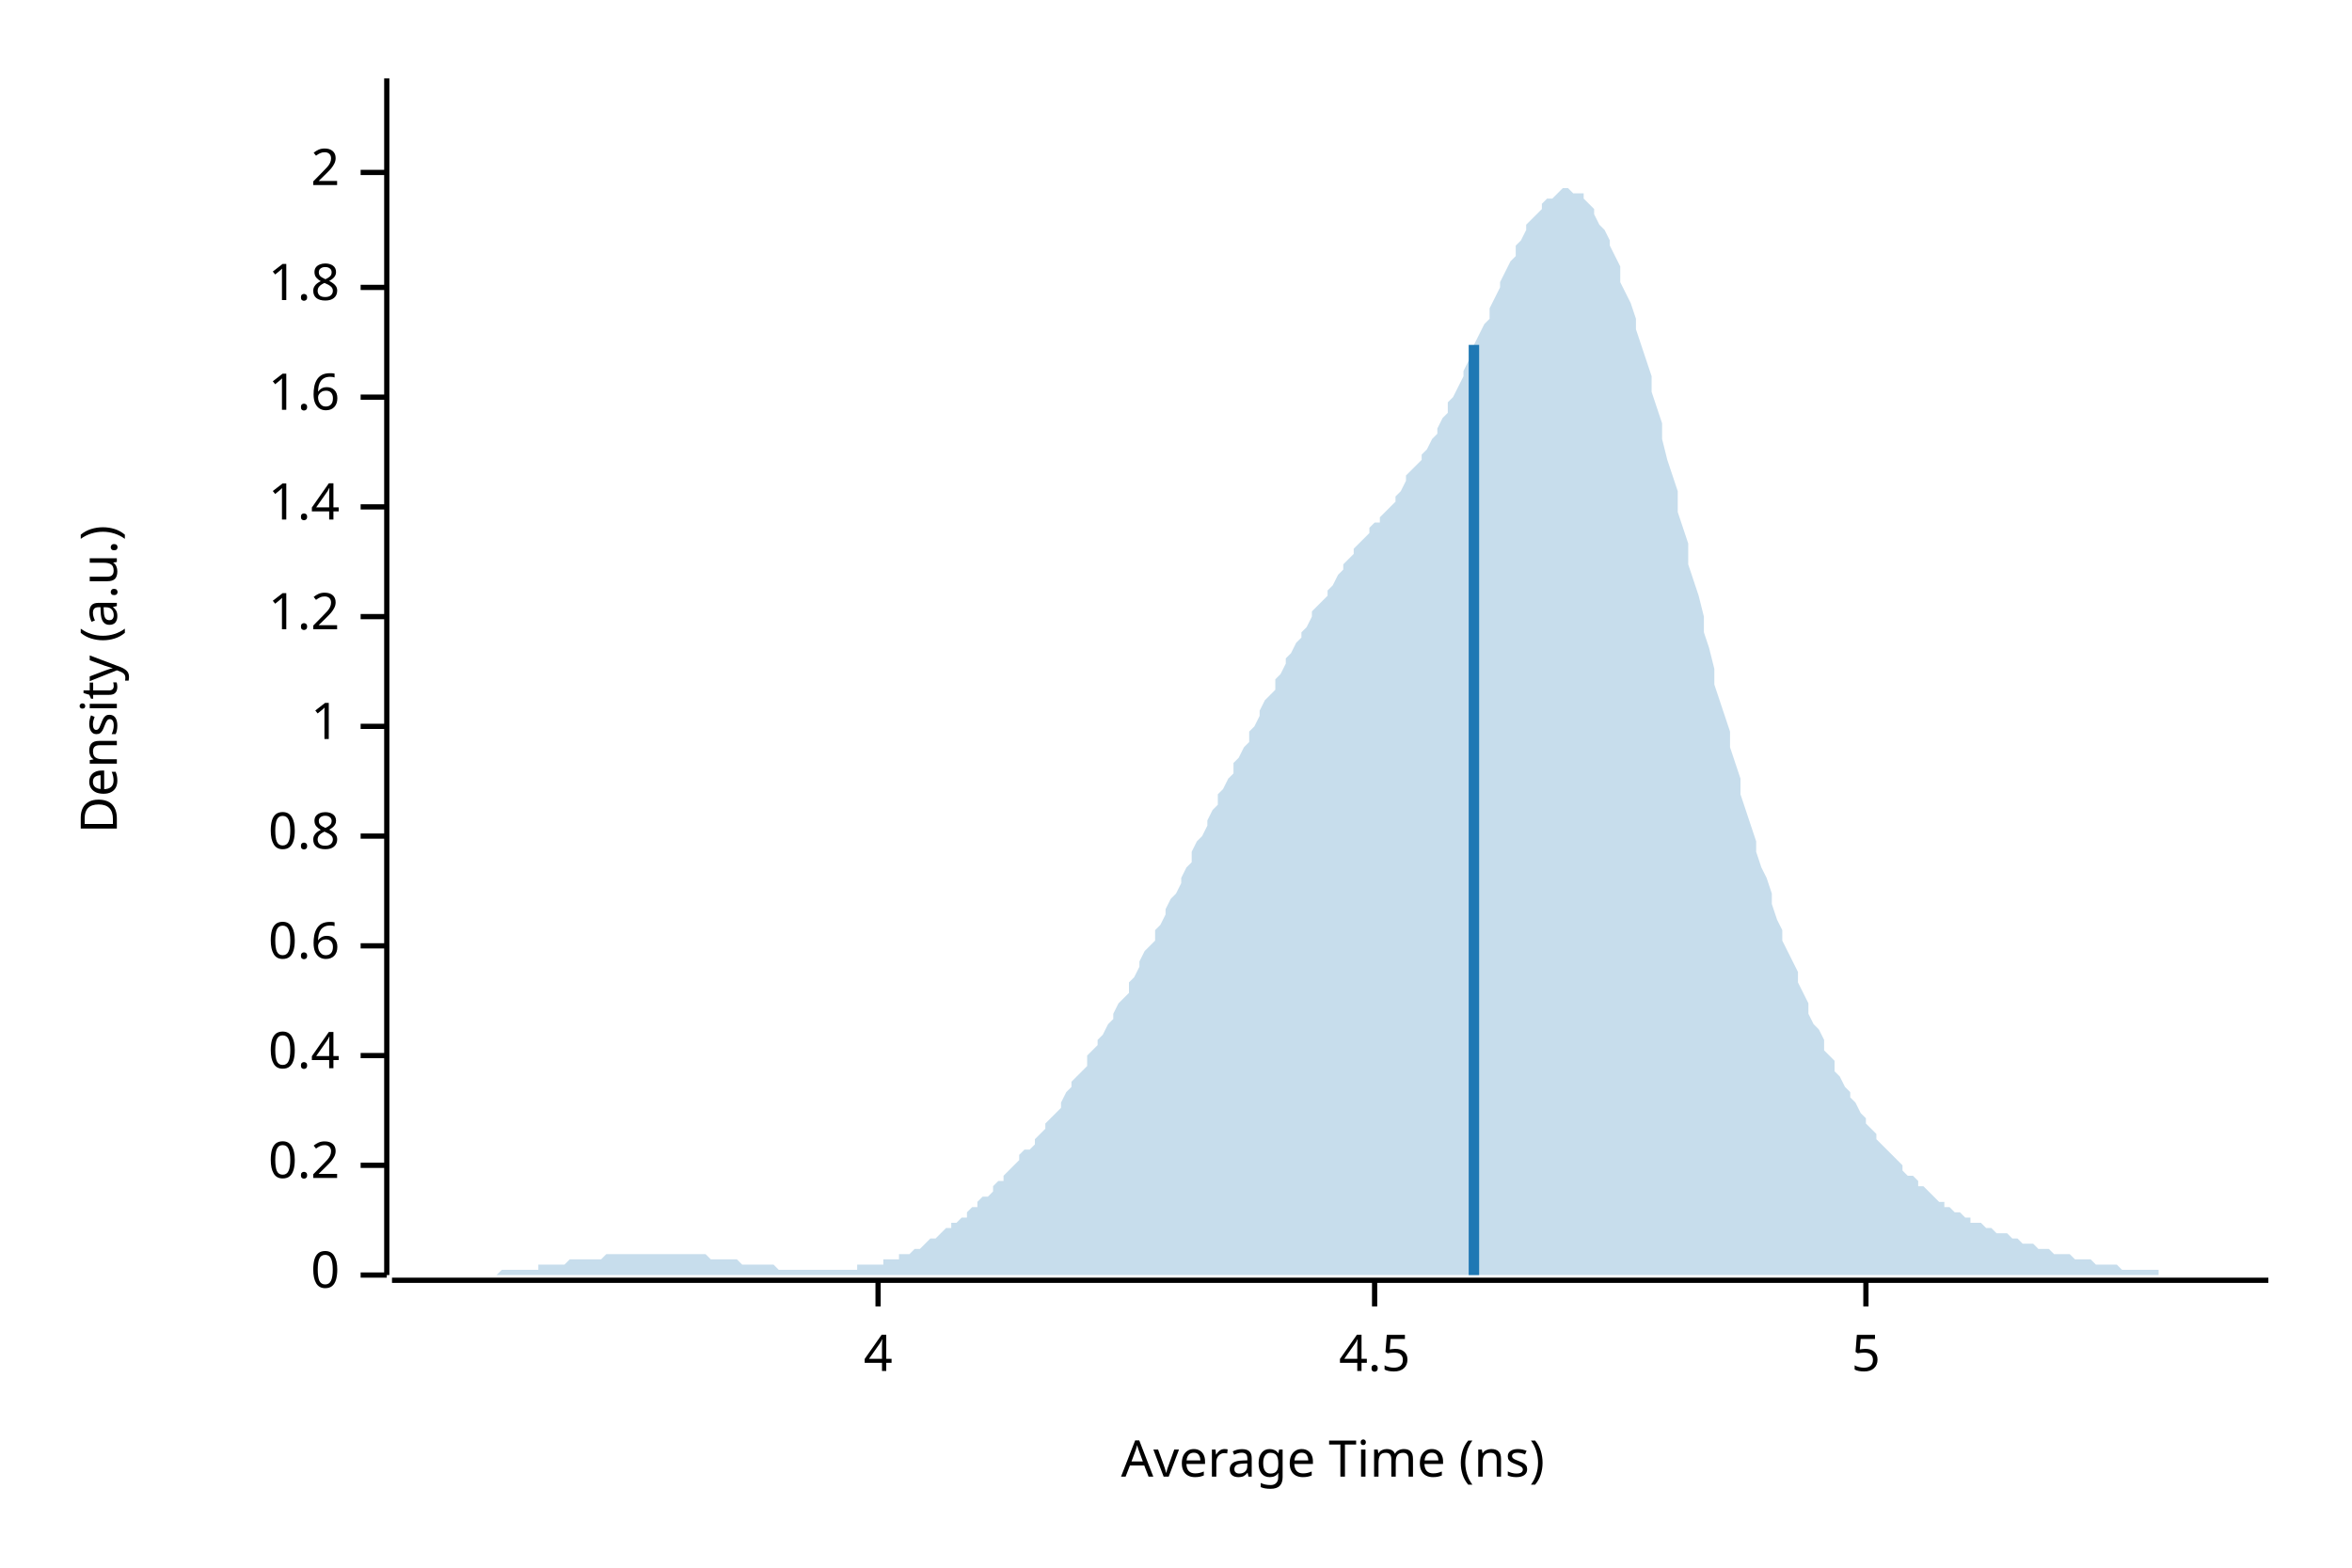
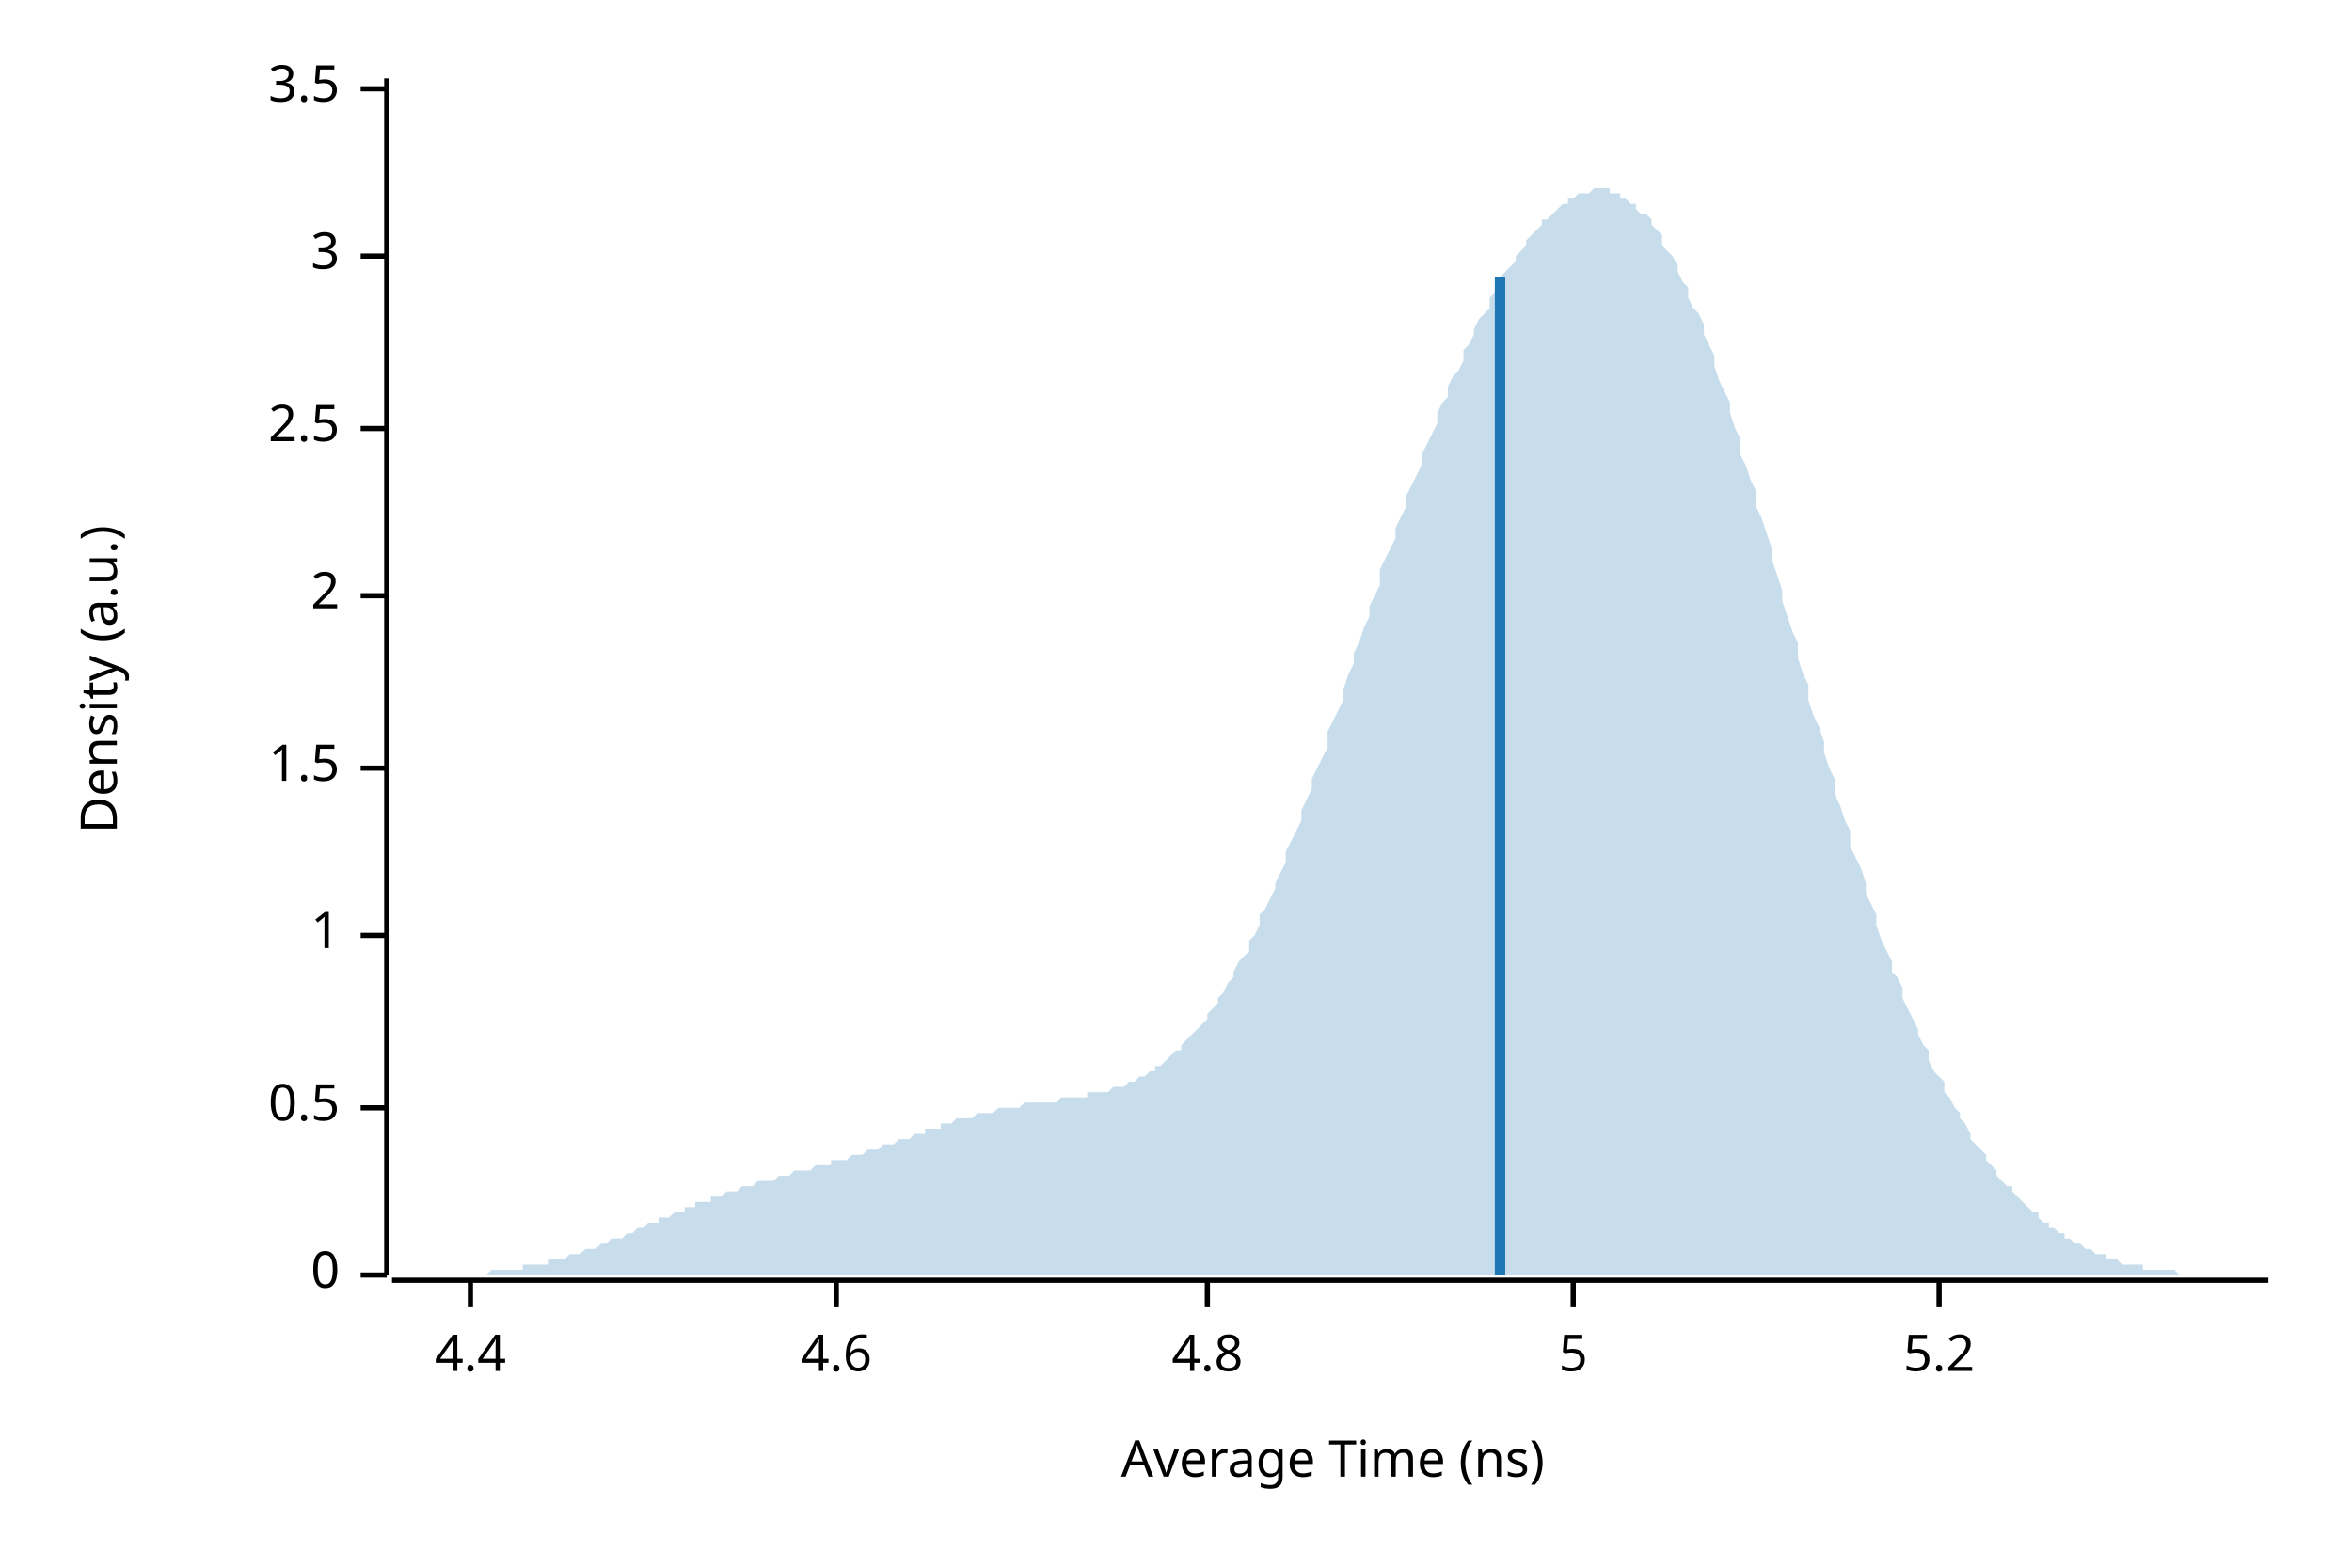
<svg xmlns="http://www.w3.org/2000/svg" width="450" height="300" viewBox="0 0 450 300">
  <text x="15" y="130" dy="0.76em" text-anchor="middle" font-family="sans-serif" font-size="9.677" opacity="1" fill="#000000" transform="rotate(270, 15, 130)">
Density (a.u.)
</text>
  <text x="255" y="285" dy="-0.5ex" text-anchor="middle" font-family="sans-serif" font-size="9.677" opacity="1" fill="#000000">
Average Time (ns)
</text>
  <polyline fill="none" opacity="1" stroke="#000000" stroke-width="1" points="74,15 74,244 " />
  <text x="65" y="244" dy="0.5ex" text-anchor="end" font-family="sans-serif" font-size="9.677" opacity="1" fill="#000000">
0
</text>
  <polyline fill="none" opacity="1" stroke="#000000" stroke-width="1" points="69,244 74,244 " />
-   <text x="65" y="223" dy="0.5ex" text-anchor="end" font-family="sans-serif" font-size="9.677" opacity="1" fill="#000000">
- 0.2
+   <text x="65" y="212" dy="0.5ex" text-anchor="end" font-family="sans-serif" font-size="9.677" opacity="1" fill="#000000">
+ 0.5
</text>
-   <polyline fill="none" opacity="1" stroke="#000000" stroke-width="1" points="69,223 74,223 " />
-   <text x="65" y="202" dy="0.5ex" text-anchor="end" font-family="sans-serif" font-size="9.677" opacity="1" fill="#000000">
- 0.4
- </text>
-   <polyline fill="none" opacity="1" stroke="#000000" stroke-width="1" points="69,202 74,202 " />
-   <text x="65" y="181" dy="0.5ex" text-anchor="end" font-family="sans-serif" font-size="9.677" opacity="1" fill="#000000">
- 0.6
- </text>
-   <polyline fill="none" opacity="1" stroke="#000000" stroke-width="1" points="69,181 74,181 " />
-   <text x="65" y="160" dy="0.5ex" text-anchor="end" font-family="sans-serif" font-size="9.677" opacity="1" fill="#000000">
- 0.8
- </text>
-   <polyline fill="none" opacity="1" stroke="#000000" stroke-width="1" points="69,160 74,160 " />
-   <text x="65" y="139" dy="0.5ex" text-anchor="end" font-family="sans-serif" font-size="9.677" opacity="1" fill="#000000">
+   <polyline fill="none" opacity="1" stroke="#000000" stroke-width="1" points="69,212 74,212 " />
+   <text x="65" y="179" dy="0.5ex" text-anchor="end" font-family="sans-serif" font-size="9.677" opacity="1" fill="#000000">
1
</text>
-   <polyline fill="none" opacity="1" stroke="#000000" stroke-width="1" points="69,139 74,139 " />
-   <text x="65" y="118" dy="0.5ex" text-anchor="end" font-family="sans-serif" font-size="9.677" opacity="1" fill="#000000">
- 1.2
+   <polyline fill="none" opacity="1" stroke="#000000" stroke-width="1" points="69,179 74,179 " />
+   <text x="65" y="147" dy="0.5ex" text-anchor="end" font-family="sans-serif" font-size="9.677" opacity="1" fill="#000000">
+ 1.5
</text>
-   <polyline fill="none" opacity="1" stroke="#000000" stroke-width="1" points="69,118 74,118 " />
-   <text x="65" y="97" dy="0.5ex" text-anchor="end" font-family="sans-serif" font-size="9.677" opacity="1" fill="#000000">
- 1.4
- </text>
-   <polyline fill="none" opacity="1" stroke="#000000" stroke-width="1" points="69,97 74,97 " />
-   <text x="65" y="76" dy="0.5ex" text-anchor="end" font-family="sans-serif" font-size="9.677" opacity="1" fill="#000000">
- 1.6
- </text>
-   <polyline fill="none" opacity="1" stroke="#000000" stroke-width="1" points="69,76 74,76 " />
-   <text x="65" y="55" dy="0.5ex" text-anchor="end" font-family="sans-serif" font-size="9.677" opacity="1" fill="#000000">
- 1.8
- </text>
-   <polyline fill="none" opacity="1" stroke="#000000" stroke-width="1" points="69,55 74,55 " />
-   <text x="65" y="33" dy="0.5ex" text-anchor="end" font-family="sans-serif" font-size="9.677" opacity="1" fill="#000000">
+   <polyline fill="none" opacity="1" stroke="#000000" stroke-width="1" points="69,147 74,147 " />
+   <text x="65" y="114" dy="0.5ex" text-anchor="end" font-family="sans-serif" font-size="9.677" opacity="1" fill="#000000">
2
</text>
-   <polyline fill="none" opacity="1" stroke="#000000" stroke-width="1" points="69,33 74,33 " />
+   <polyline fill="none" opacity="1" stroke="#000000" stroke-width="1" points="69,114 74,114 " />
+   <text x="65" y="82" dy="0.5ex" text-anchor="end" font-family="sans-serif" font-size="9.677" opacity="1" fill="#000000">
+ 2.5
+ </text>
+   <polyline fill="none" opacity="1" stroke="#000000" stroke-width="1" points="69,82 74,82 " />
+   <text x="65" y="49" dy="0.5ex" text-anchor="end" font-family="sans-serif" font-size="9.677" opacity="1" fill="#000000">
+ 3
+ </text>
+   <polyline fill="none" opacity="1" stroke="#000000" stroke-width="1" points="69,49 74,49 " />
+   <text x="65" y="17" dy="0.5ex" text-anchor="end" font-family="sans-serif" font-size="9.677" opacity="1" fill="#000000">
+ 3.5
+ </text>
+   <polyline fill="none" opacity="1" stroke="#000000" stroke-width="1" points="69,17 74,17 " />
  <polyline fill="none" opacity="1" stroke="#000000" stroke-width="1" points="75,245 434,245 " />
-   <text x="168" y="255" dy="0.76em" text-anchor="middle" font-family="sans-serif" font-size="9.677" opacity="1" fill="#000000">
- 4
+   <text x="90" y="255" dy="0.76em" text-anchor="middle" font-family="sans-serif" font-size="9.677" opacity="1" fill="#000000">
+ 4.4
</text>
-   <polyline fill="none" opacity="1" stroke="#000000" stroke-width="1" points="168,245 168,250 " />
-   <text x="263" y="255" dy="0.76em" text-anchor="middle" font-family="sans-serif" font-size="9.677" opacity="1" fill="#000000">
- 4.5
+   <polyline fill="none" opacity="1" stroke="#000000" stroke-width="1" points="90,245 90,250 " />
+   <text x="160" y="255" dy="0.76em" text-anchor="middle" font-family="sans-serif" font-size="9.677" opacity="1" fill="#000000">
+ 4.6
</text>
-   <polyline fill="none" opacity="1" stroke="#000000" stroke-width="1" points="263,245 263,250 " />
-   <text x="357" y="255" dy="0.76em" text-anchor="middle" font-family="sans-serif" font-size="9.677" opacity="1" fill="#000000">
+   <polyline fill="none" opacity="1" stroke="#000000" stroke-width="1" points="160,245 160,250 " />
+   <text x="231" y="255" dy="0.76em" text-anchor="middle" font-family="sans-serif" font-size="9.677" opacity="1" fill="#000000">
+ 4.8
+ </text>
+   <polyline fill="none" opacity="1" stroke="#000000" stroke-width="1" points="231,245 231,250 " />
+   <text x="301" y="255" dy="0.76em" text-anchor="middle" font-family="sans-serif" font-size="9.677" opacity="1" fill="#000000">
5
</text>
-   <polyline fill="none" opacity="1" stroke="#000000" stroke-width="1" points="357,245 357,250 " />
-   <polygon opacity="0.25" fill="#1F78B4" points="75,244 75,244 76,244 77,244 77,244 78,244 79,244 80,244 80,244 81,244 82,244 82,244 83,244 84,244 85,244 85,244 86,244 87,244 87,244 88,244 89,244 90,244 90,244 91,244 92,244 92,244 93,244 94,244 95,244 95,244 96,243 97,243 98,243 98,243 99,243 100,243 100,243 101,243 102,243 103,243 103,242 104,242 105,242 105,242 106,242 107,242 108,242 108,242 109,241 110,241 110,241 111,241 112,241 113,241 113,241 114,241 115,241 116,240 116,240 117,240 118,240 118,240 119,240 120,240 121,240 121,240 122,240 123,240 123,240 124,240 125,240 126,240 126,240 127,240 128,240 128,240 129,240 130,240 131,240 131,240 132,240 133,240 133,240 134,240 135,240 136,241 136,241 137,241 138,241 139,241 139,241 140,241 141,241 141,241 142,242 143,242 144,242 144,242 145,242 146,242 146,242 147,242 148,242 149,243 149,243 150,243 151,243 151,243 152,243 153,243 154,243 154,243 155,243 156,243 157,243 157,243 158,243 159,243 159,243 160,243 161,243 162,243 162,243 163,243 164,243 164,242 165,242 166,242 167,242 167,242 168,242 169,242 169,241 170,241 171,241 172,241 172,240 173,240 174,240 175,239 175,239 176,239 177,238 177,238 178,237 179,237 180,236 180,236 181,235 182,235 182,234 183,234 184,233 185,233 185,232 186,231 187,231 187,230 188,229 189,229 190,228 190,227 191,226 192,226 192,225 193,224 194,223 195,222 195,221 196,220 197,220 198,219 198,218 199,217 200,216 200,215 201,214 202,213 203,212 203,211 204,209 205,208 205,207 206,206 207,205 208,204 208,202 209,201 210,200 210,199 211,198 212,196 213,195 213,194 214,192 215,191 216,190 216,188 217,187 218,185 218,184 219,182 220,181 221,180 221,178 222,177 223,175 223,174 224,172 225,171 226,169 226,168 227,166 228,165 228,163 229,161 230,160 231,158 231,157 232,155 233,154 233,152 234,151 235,149 236,148 236,146 237,145 238,143 239,142 239,140 240,139 241,137 241,136 242,134 243,133 244,132 244,130 245,129 246,127 246,126 247,125 248,123 249,122 249,121 250,120 251,118 251,117 252,116 253,115 254,114 254,113 255,112 256,110 257,109 257,108 258,107 259,106 259,105 260,104 261,103 262,102 262,101 263,100 264,100 264,99 265,98 266,97 267,96 267,95 268,94 269,92 269,91 270,90 271,89 272,88 272,87 273,86 274,84 275,83 275,82 276,80 277,79 277,77 278,76 279,74 280,72 280,71 281,69 282,67 282,66 283,64 284,62 285,61 285,59 286,57 287,55 287,54 288,52 289,50 290,49 290,47 291,46 292,44 292,43 293,42 294,41 295,40 295,39 296,38 297,38 298,37 298,37 299,36 300,36 300,36 301,37 302,37 303,37 303,38 304,39 305,40 305,41 306,43 307,44 308,46 308,47 309,49 310,51 310,54 311,56 312,58 313,61 313,63 314,66 315,69 316,72 316,75 317,78 318,81 318,84 319,88 320,91 321,94 321,98 322,101 323,104 323,108 324,111 325,114 326,118 326,121 327,124 328,128 328,131 329,134 330,137 331,140 331,143 332,146 333,149 333,152 334,155 335,158 336,161 336,163 337,166 338,168 339,171 339,173 340,176 341,178 341,180 342,182 343,184 344,186 344,188 345,190 346,192 346,194 347,196 348,197 349,199 349,201 350,202 351,203 351,205 352,206 353,208 354,209 354,210 355,211 356,213 357,214 357,215 358,216 359,217 359,218 360,219 361,220 362,221 362,221 363,222 364,223 364,224 365,225 366,225 367,226 367,227 368,227 369,228 369,228 370,229 371,230 372,230 372,231 373,231 374,232 375,232 375,232 376,233 377,233 377,234 378,234 379,234 380,235 380,235 381,235 382,236 382,236 383,236 384,236 385,237 385,237 386,237 387,238 387,238 388,238 389,238 390,239 390,239 391,239 392,239 392,239 393,240 394,240 395,240 395,240 396,240 397,241 398,241 398,241 399,241 400,241 400,241 401,242 402,242 403,242 403,242 404,242 405,242 405,242 406,243 407,243 408,243 408,243 409,243 410,243 410,243 411,243 412,243 413,243 413,244 414,244 415,244 416,244 416,244 417,244 418,244 418,244 419,244 420,244 421,244 421,244 422,244 423,244 423,244 424,244 425,244 426,244 426,244 427,244 428,244 428,244 429,244 430,244 431,244 431,244 432,244 433,244 434,244 434,244 75,244 " />
-   <polyline fill="none" opacity="1" stroke="#1F78B4" stroke-width="2" points="282,244 282,66 " />
+   <polyline fill="none" opacity="1" stroke="#000000" stroke-width="1" points="301,245 301,250 " />
+   <text x="371" y="255" dy="0.76em" text-anchor="middle" font-family="sans-serif" font-size="9.677" opacity="1" fill="#000000">
+ 5.2
+ </text>
+   <polyline fill="none" opacity="1" stroke="#000000" stroke-width="1" points="371,245 371,250 " />
+   <polygon opacity="0.25" fill="#1F78B4" points="75,244 75,244 76,244 77,244 77,244 78,244 79,244 80,244 80,244 81,244 82,244 82,244 83,244 84,244 85,244 85,244 86,244 87,244 87,244 88,244 89,244 90,244 90,244 91,244 92,244 92,244 93,244 94,243 95,243 95,243 96,243 97,243 98,243 98,243 99,243 100,243 100,242 101,242 102,242 103,242 103,242 104,242 105,242 105,241 106,241 107,241 108,241 108,241 109,240 110,240 110,240 111,240 112,239 113,239 113,239 114,239 115,238 116,238 116,238 117,237 118,237 118,237 119,237 120,236 121,236 121,236 122,235 123,235 123,235 124,234 125,234 126,234 126,233 127,233 128,233 128,233 129,232 130,232 131,232 131,231 132,231 133,231 133,230 134,230 135,230 136,230 136,229 137,229 138,229 139,228 139,228 140,228 141,228 141,228 142,227 143,227 144,227 144,227 145,226 146,226 146,226 147,226 148,226 149,225 149,225 150,225 151,225 151,225 152,224 153,224 154,224 154,224 155,224 156,223 157,223 157,223 158,223 159,223 159,222 160,222 161,222 162,222 162,222 163,221 164,221 164,221 165,221 166,220 167,220 167,220 168,220 169,219 169,219 170,219 171,219 172,218 172,218 173,218 174,218 175,217 175,217 176,217 177,217 177,216 178,216 179,216 180,216 180,215 181,215 182,215 182,215 183,214 184,214 185,214 185,214 186,214 187,213 187,213 188,213 189,213 190,213 190,213 191,212 192,212 192,212 193,212 194,212 195,212 195,212 196,211 197,211 198,211 198,211 199,211 200,211 200,211 201,211 202,211 203,210 203,210 204,210 205,210 205,210 206,210 207,210 208,210 208,209 209,209 210,209 210,209 211,209 212,209 213,208 213,208 214,208 215,208 216,207 216,207 217,207 218,206 218,206 219,206 220,205 221,205 221,204 222,204 223,203 223,203 224,202 225,201 226,201 226,200 227,199 228,198 228,198 229,197 230,196 231,195 231,194 232,193 233,192 233,191 234,190 235,188 236,187 236,186 237,184 238,183 239,182 239,180 240,179 241,177 241,175 242,174 243,172 244,170 244,169 245,167 246,165 246,163 247,161 248,159 249,157 249,155 250,153 251,151 251,149 252,147 253,145 254,143 254,140 255,138 256,136 257,134 257,132 258,129 259,127 259,125 260,123 261,120 262,118 262,116 263,114 264,112 264,109 265,107 266,105 267,103 267,101 268,99 269,97 269,95 270,93 271,91 272,89 272,87 273,85 274,83 275,81 275,79 276,77 277,76 277,74 278,72 279,71 280,69 280,67 281,66 282,64 282,63 283,61 284,60 285,59 285,57 286,56 287,55 287,53 288,52 289,51 290,50 290,49 291,48 292,47 292,46 293,45 294,44 295,43 295,42 296,42 297,41 298,40 298,40 299,39 300,39 300,38 301,38 302,37 303,37 303,37 304,37 305,36 305,36 306,36 307,36 308,36 308,37 309,37 310,37 310,38 311,38 312,39 313,39 313,40 314,41 315,41 316,42 316,43 317,44 318,45 318,47 319,48 320,49 321,51 321,52 322,54 323,55 323,57 324,59 325,60 326,62 326,64 327,66 328,68 328,70 329,73 330,75 331,77 331,79 332,82 333,84 333,87 334,89 335,92 336,94 336,97 337,99 338,102 339,105 339,107 340,110 341,113 341,115 342,118 343,121 344,123 344,126 345,129 346,131 346,134 347,137 348,139 349,142 349,144 350,147 351,149 351,152 352,154 353,157 354,159 354,162 355,164 356,166 357,169 357,171 358,173 359,175 359,177 360,180 361,182 362,184 362,186 363,187 364,189 364,191 365,193 366,195 367,197 367,198 368,200 369,201 369,203 370,205 371,206 372,207 372,209 373,210 374,212 375,213 375,214 376,215 377,217 377,218 378,219 379,220 380,221 380,222 381,223 382,224 382,225 383,226 384,227 385,227 385,228 386,229 387,230 387,230 388,231 389,232 390,232 390,233 391,234 392,234 392,235 393,235 394,236 395,236 395,237 396,237 397,238 398,238 398,238 399,239 400,239 400,239 401,240 402,240 403,240 403,241 404,241 405,241 405,241 406,242 407,242 408,242 408,242 409,242 410,242 410,243 411,243 412,243 413,243 413,243 414,243 415,243 416,243 416,243 417,244 418,244 418,244 419,244 420,244 421,244 421,244 422,244 423,244 423,244 424,244 425,244 426,244 426,244 427,244 428,244 428,244 429,244 430,244 431,244 431,244 432,244 433,244 434,244 434,244 75,244 " />
+   <polyline fill="none" opacity="1" stroke="#1F78B4" stroke-width="2" points="287,244 287,53 " />
</svg>
